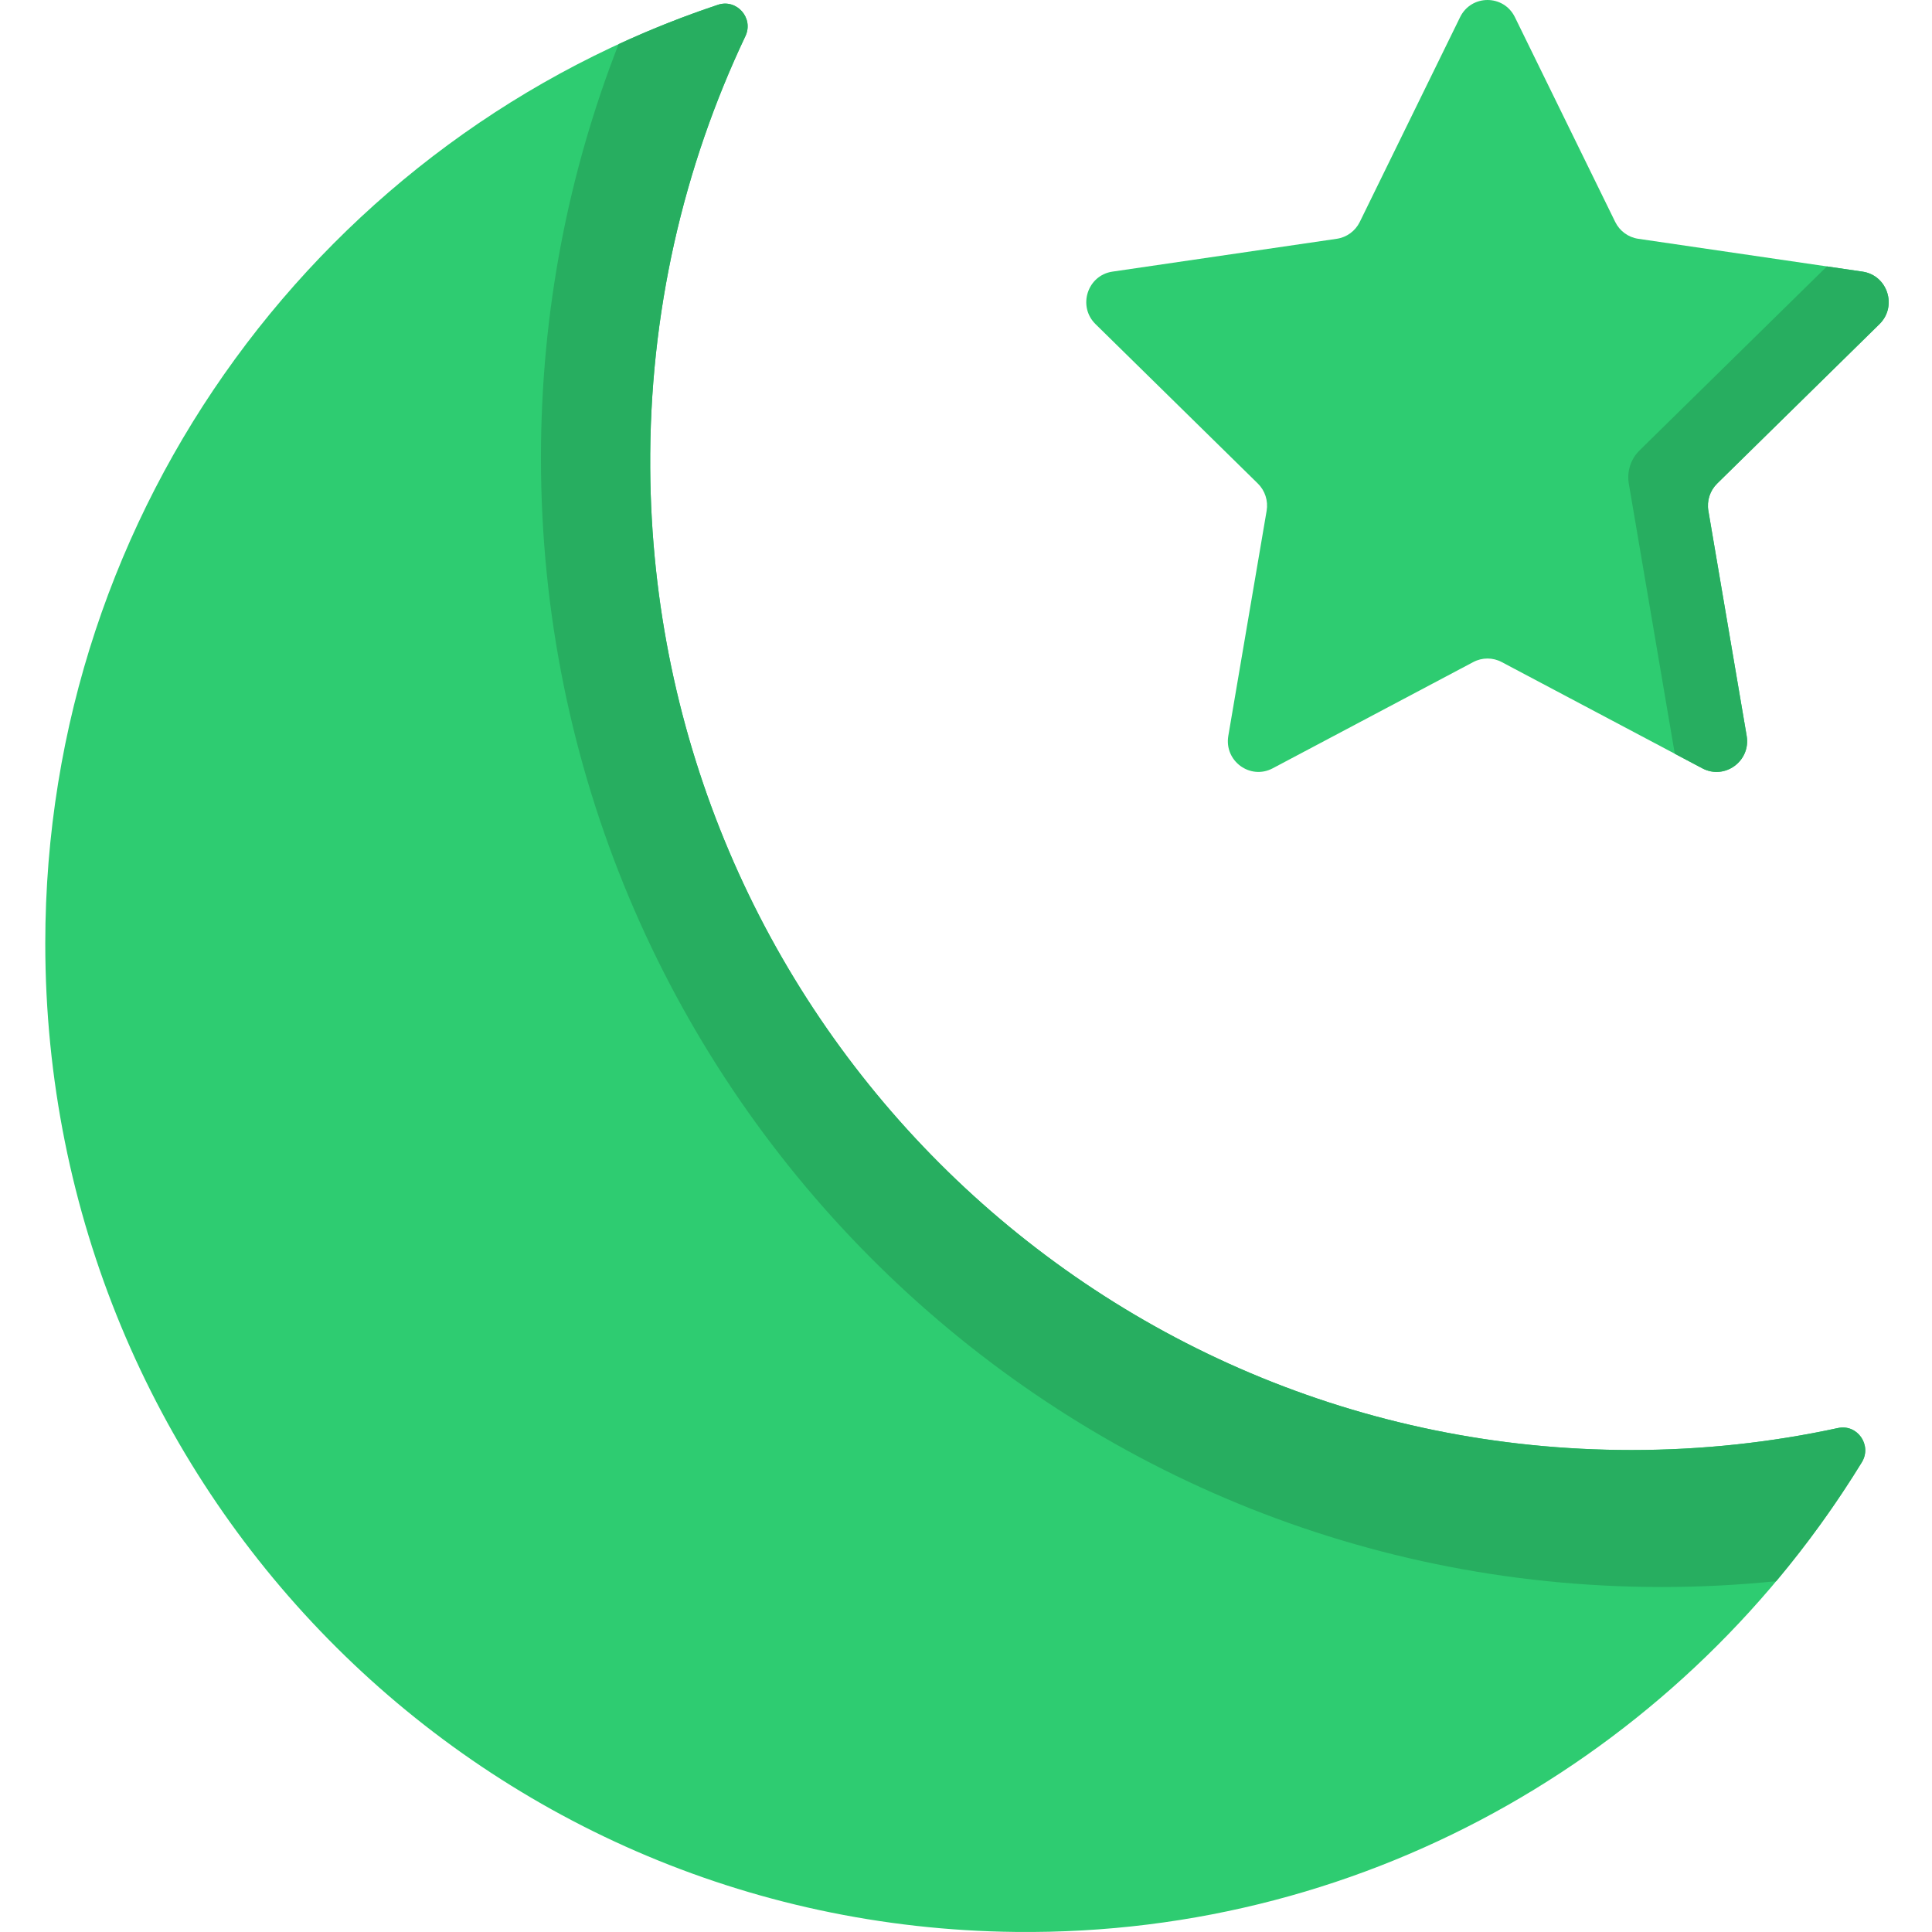
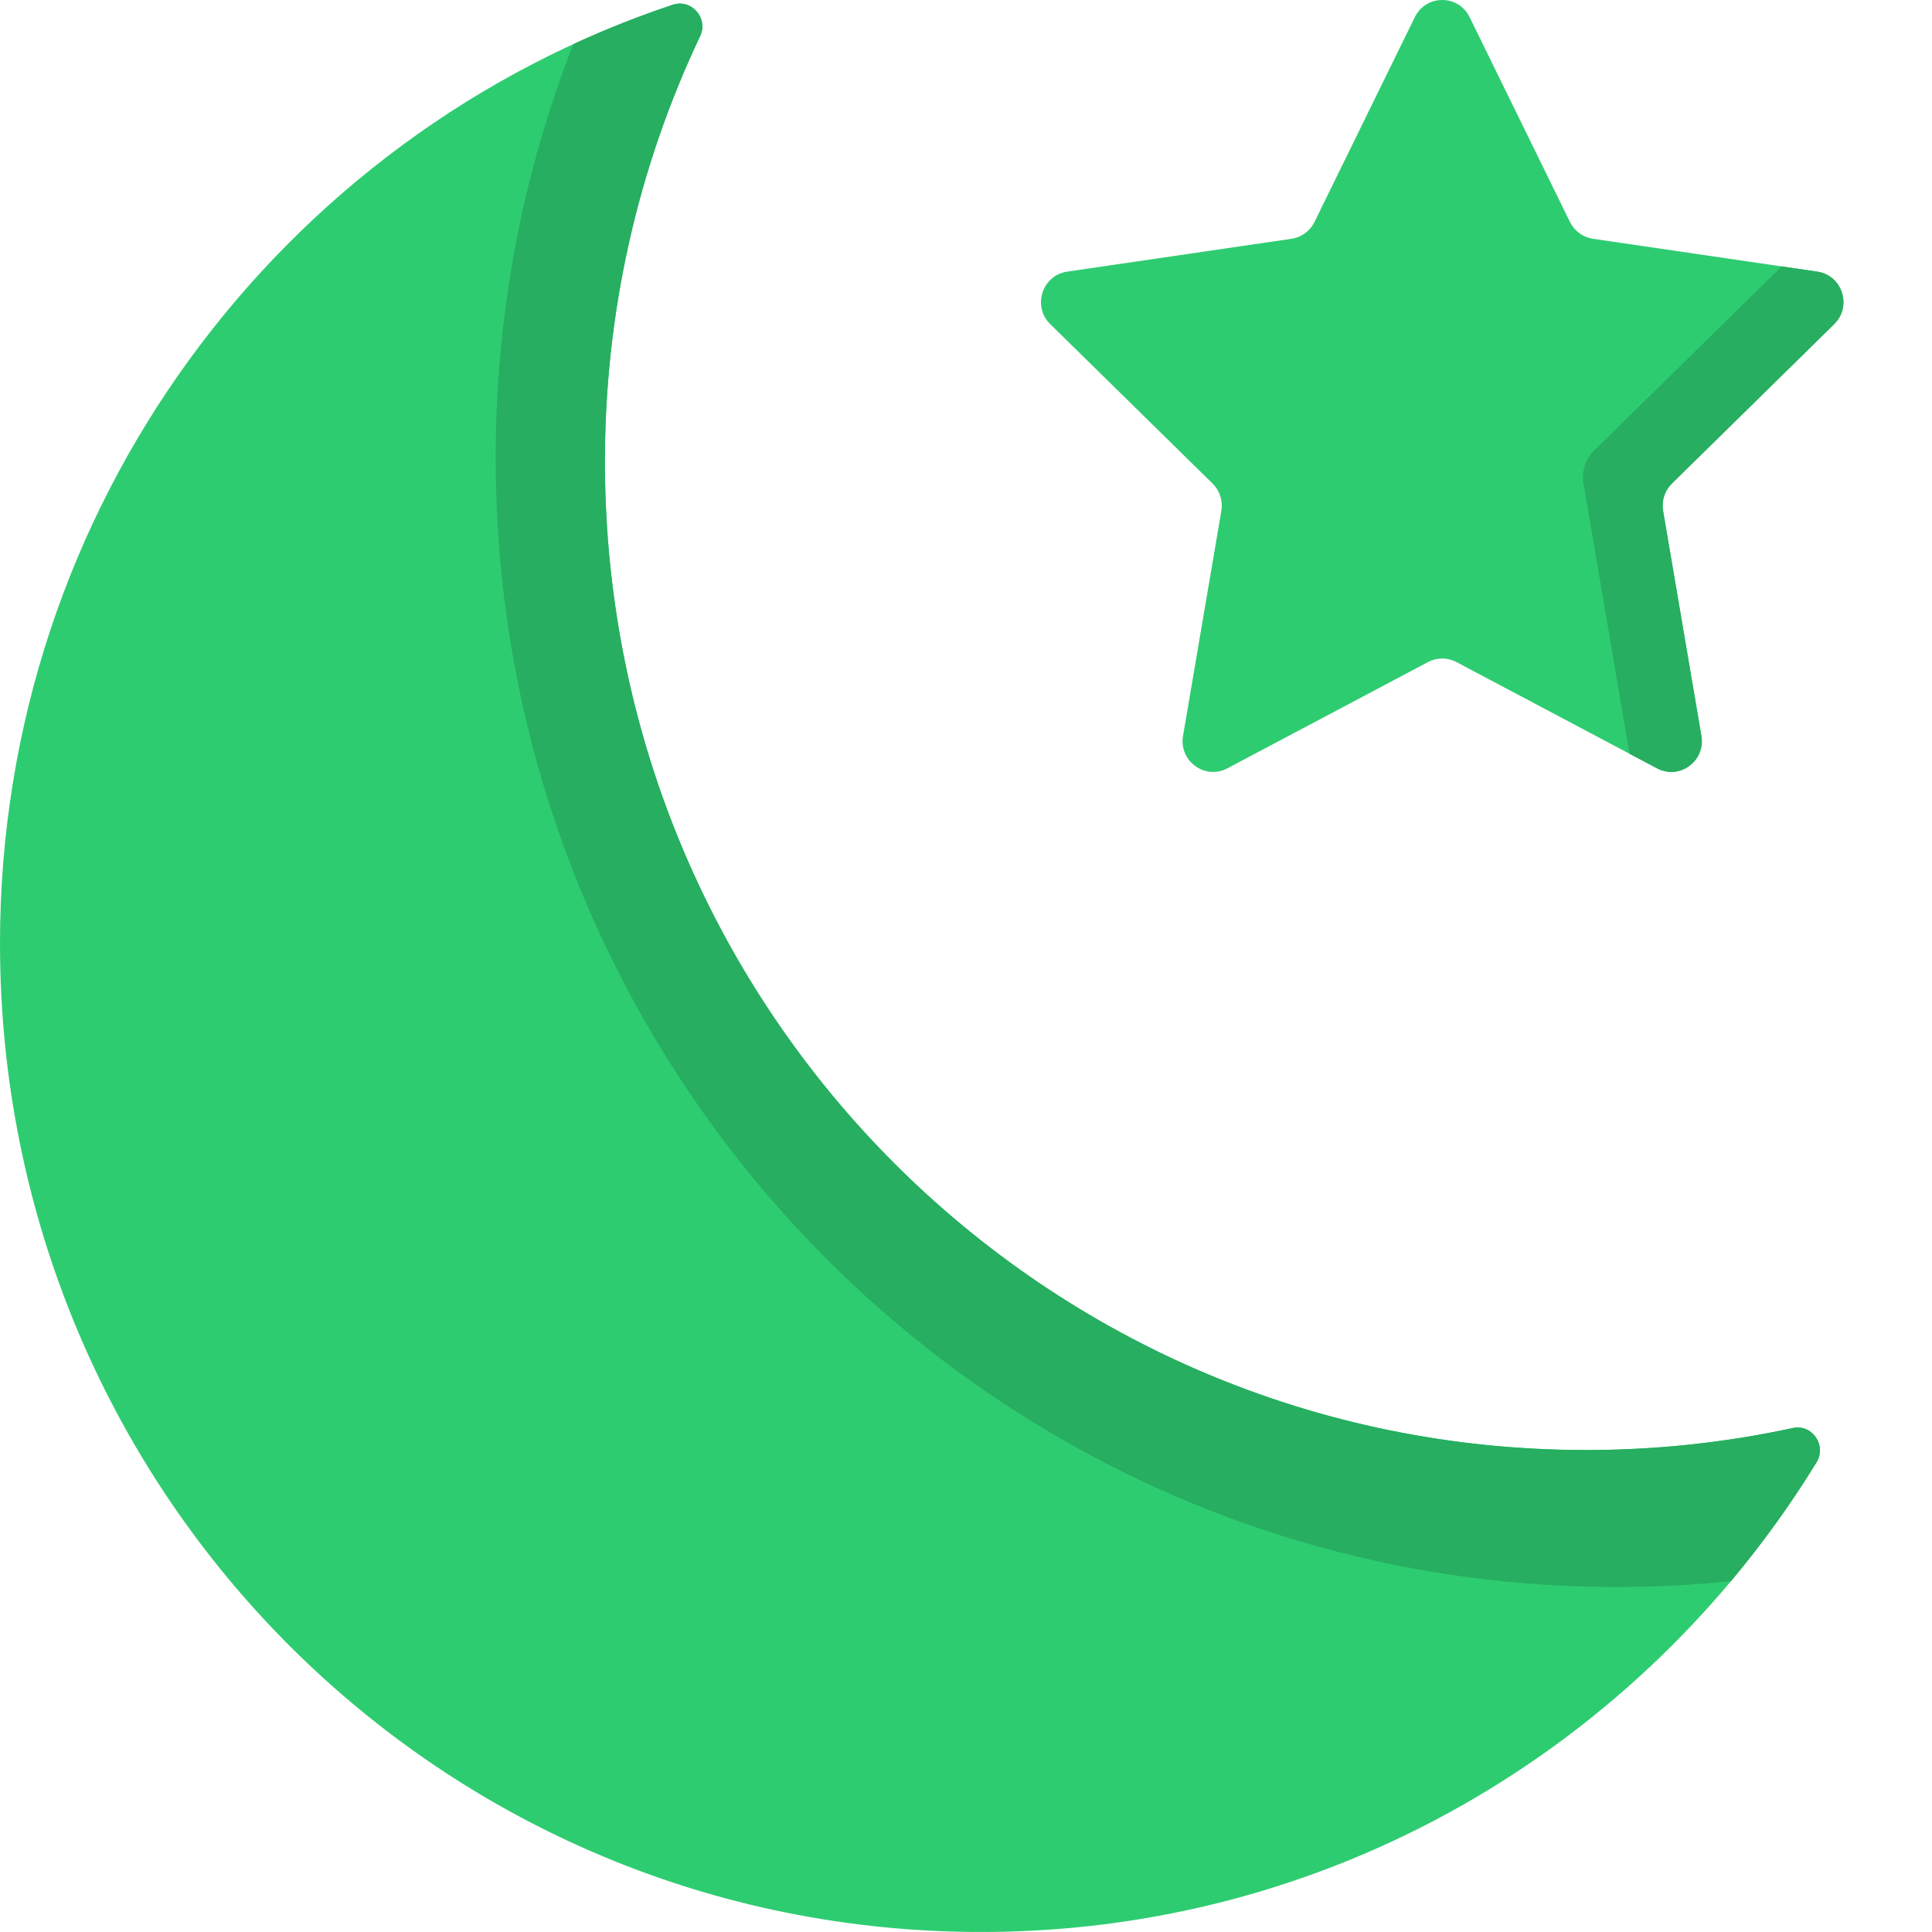
- <svg xmlns="http://www.w3.org/2000/svg" height="512pt" viewBox="-12 0 512 512.001" width="512pt">
+ <svg xmlns="http://www.w3.org/2000/svg" height="512pt" viewBox="0 0 512 512" width="512pt" data-indicator="tradingview-shariah-indicator">
  <path d="m481.414 387.504c-46.254 75.461-129.484 125.508-224.227 124.48-142.895-1.547-257.188-117.977-257.188-261.953 0-115.91 74.723-214.254 178.258-248.758 4.996-1.664 9.547 3.523 7.281 8.309-16.441 34.688-25.527 73.602-25.223 114.691 1.07 144.238 116.875 260 260.039 260 18.781 0 37.082-2.008 54.73-5.832 5.137-1.113 9.09 4.555 6.328 9.062zm0 0" fill="#2ecc71" />
  <path d="m481.395 387.531c-6.793 11.078-14.379 21.602-22.68 31.496-9.984 1.027-20.102 1.547-30.355 1.547-164.023 0-297.004-133.98-297.004-299.227 0-38.715 7.301-75.707 20.578-109.652 8.531-3.941 17.309-7.422 26.305-10.422 5.008-1.668 9.57 3.512 7.301 8.305-16.395 34.59-25.477 73.379-25.227 114.344.879 144.34 116.777 260.348 260.047 260.348 18.781 0 37.082-2.008 54.727-5.828 5.152-1.117 9.078 4.57 6.309 9.09zm0 0" fill="#27ae60" />
  <path d="m389.465 4.547 26.586 54.273c1.18 2.406 3.457 4.074 6.094 4.461l59.449 8.703c6.641.973 9.289 9.195 4.484 13.914l-43.016 42.246c-1.906 1.875-2.777 4.574-2.328 7.223l10.156 59.648c1.133 6.664-5.809 11.746-11.75 8.602l-53.172-28.164c-2.355-1.25-5.176-1.25-7.535 0l-53.168 28.164c-5.941 3.145-12.883-1.938-11.75-8.602l10.156-59.648c.449-2.648-.422-5.348-2.328-7.223l-43.016-42.246c-4.805-4.719-2.156-12.941 4.484-13.914l59.449-8.703c2.637-.387 4.914-2.055 6.094-4.461l26.586-54.273c2.973-6.062 11.555-6.062 14.523 0zm0 0" fill="#2ecc71" />
  <path d="m443.066 128.145c-1.906 1.871-2.785 4.574-2.328 7.223l10.148 59.656c1.133 6.66-5.809 11.738-11.75 8.594l-7.301-3.867-12.18-71.57c-.559-3.234.516-6.527 2.848-8.824l49.648-48.754 9.434 1.383c6.645.977 9.293 9.195 4.488 13.914zm0 0" fill="#27ae60" />
</svg>
